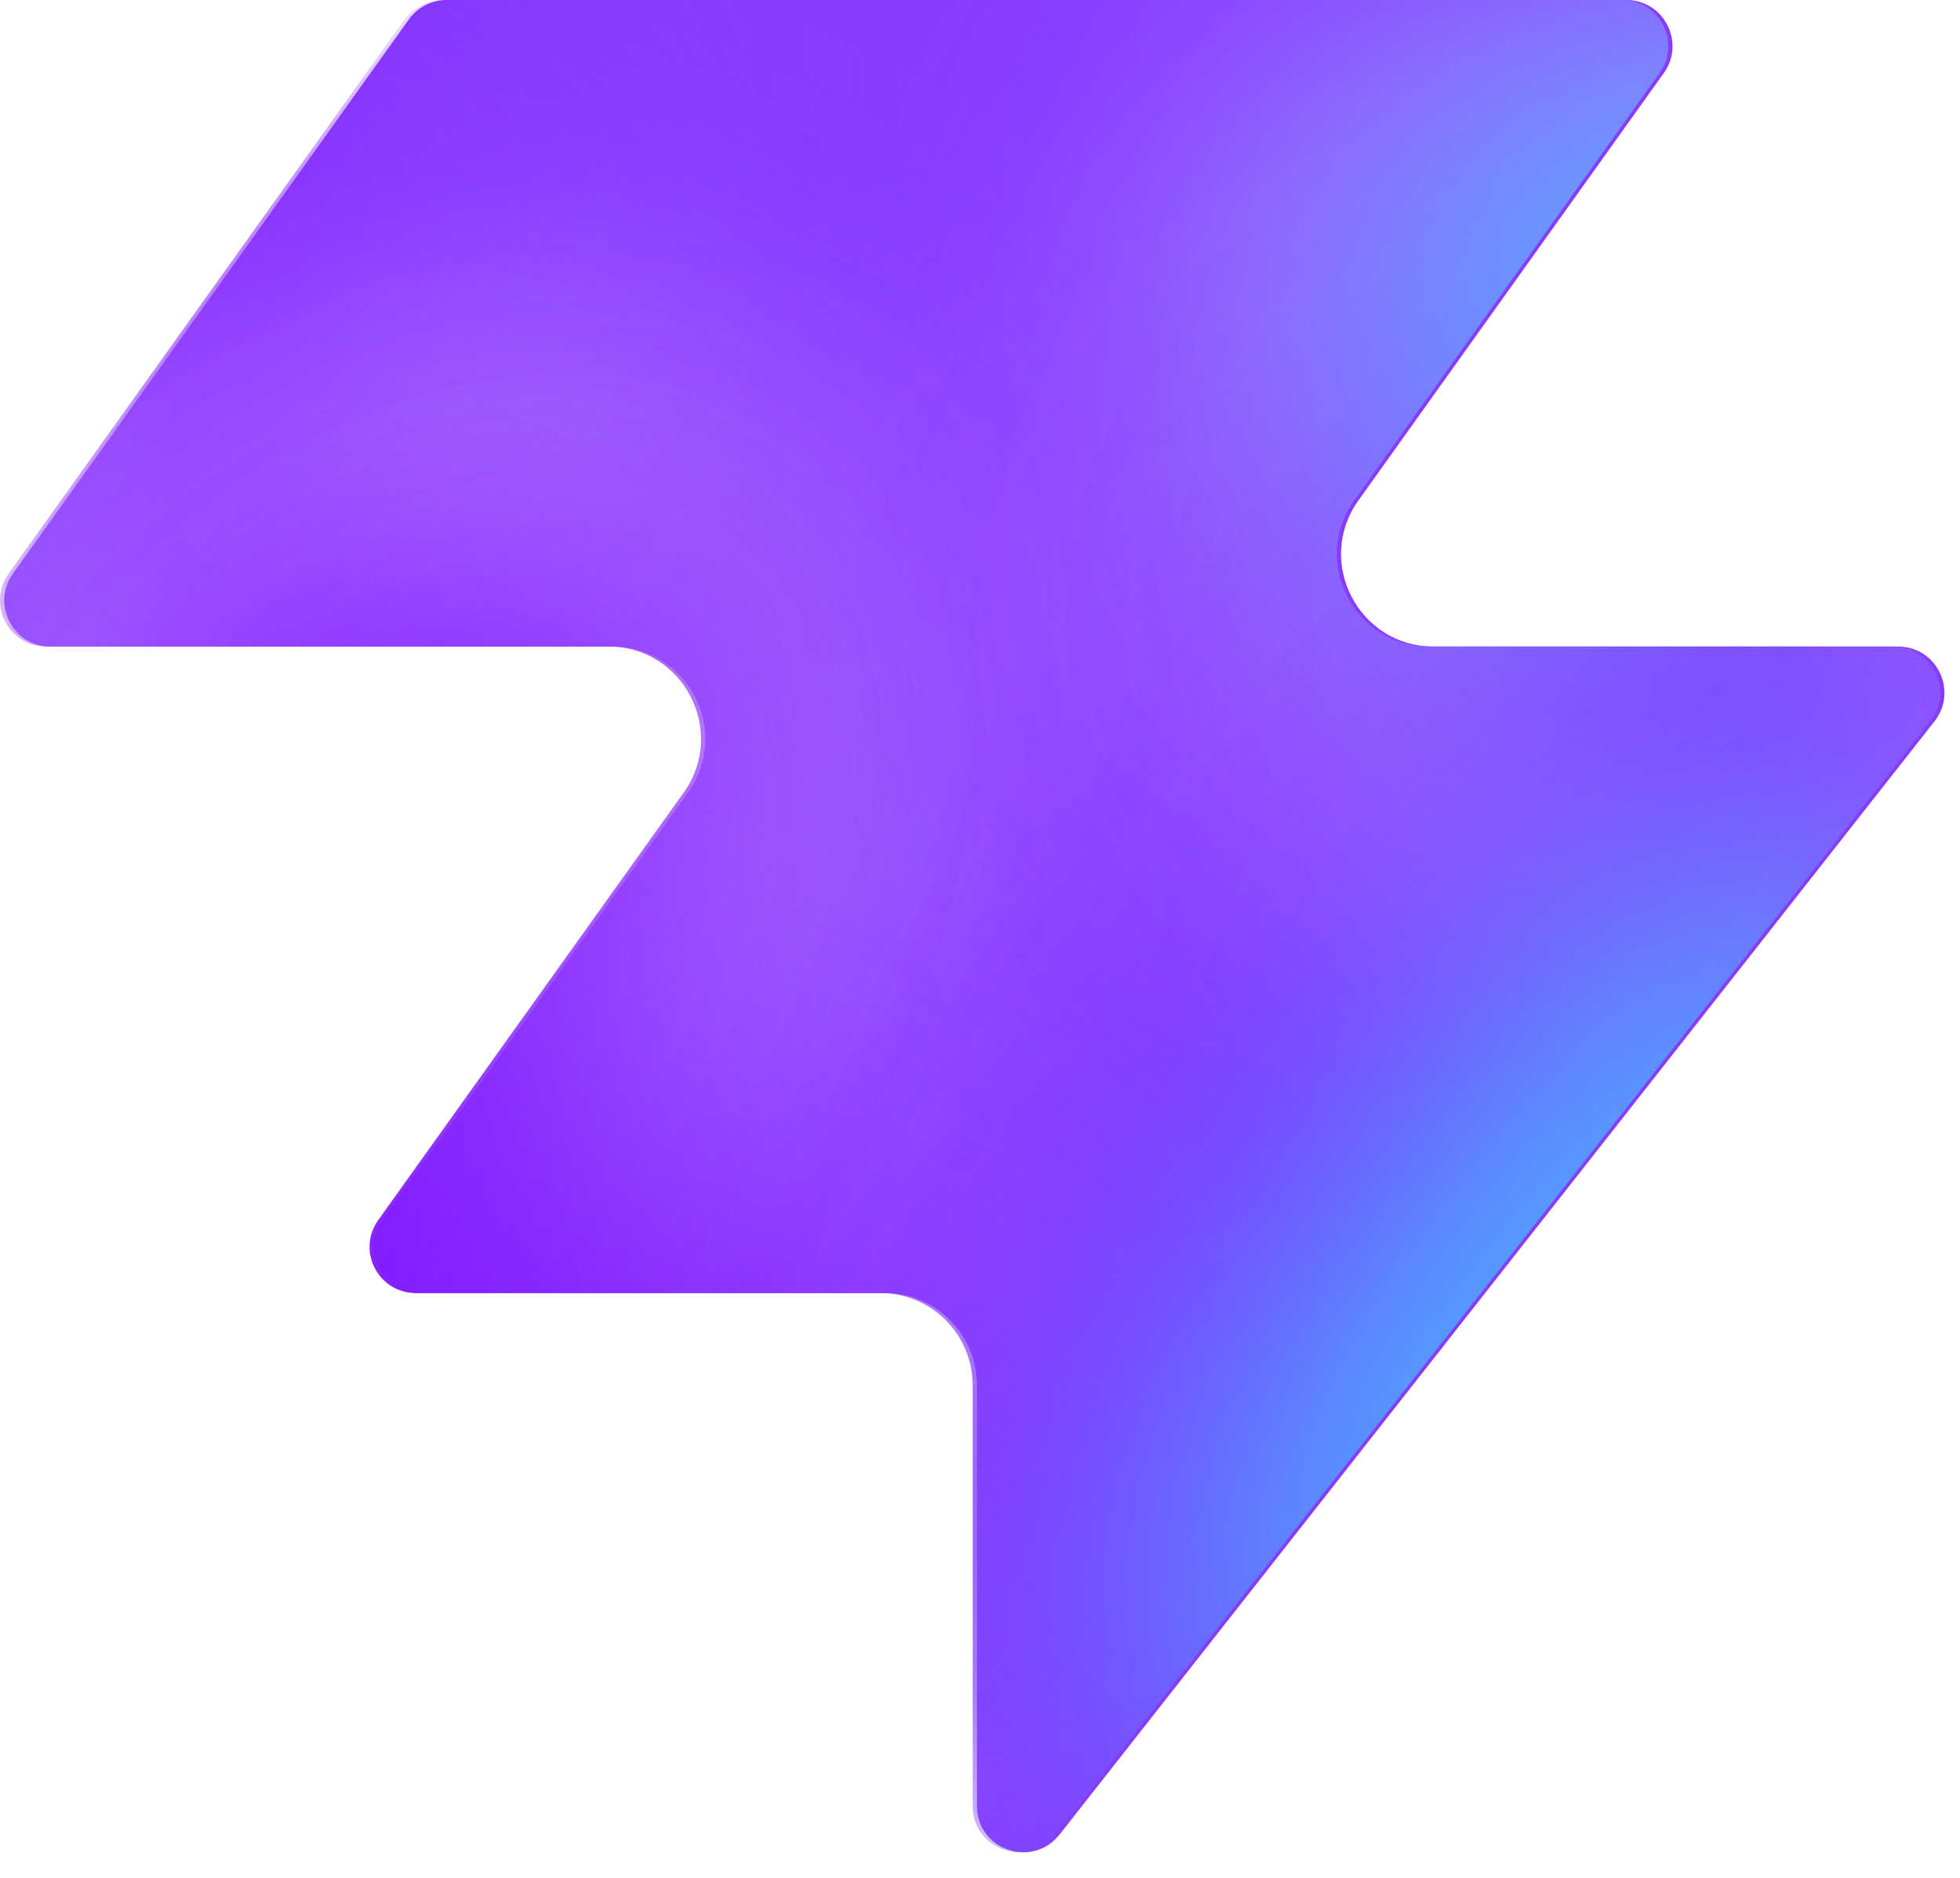
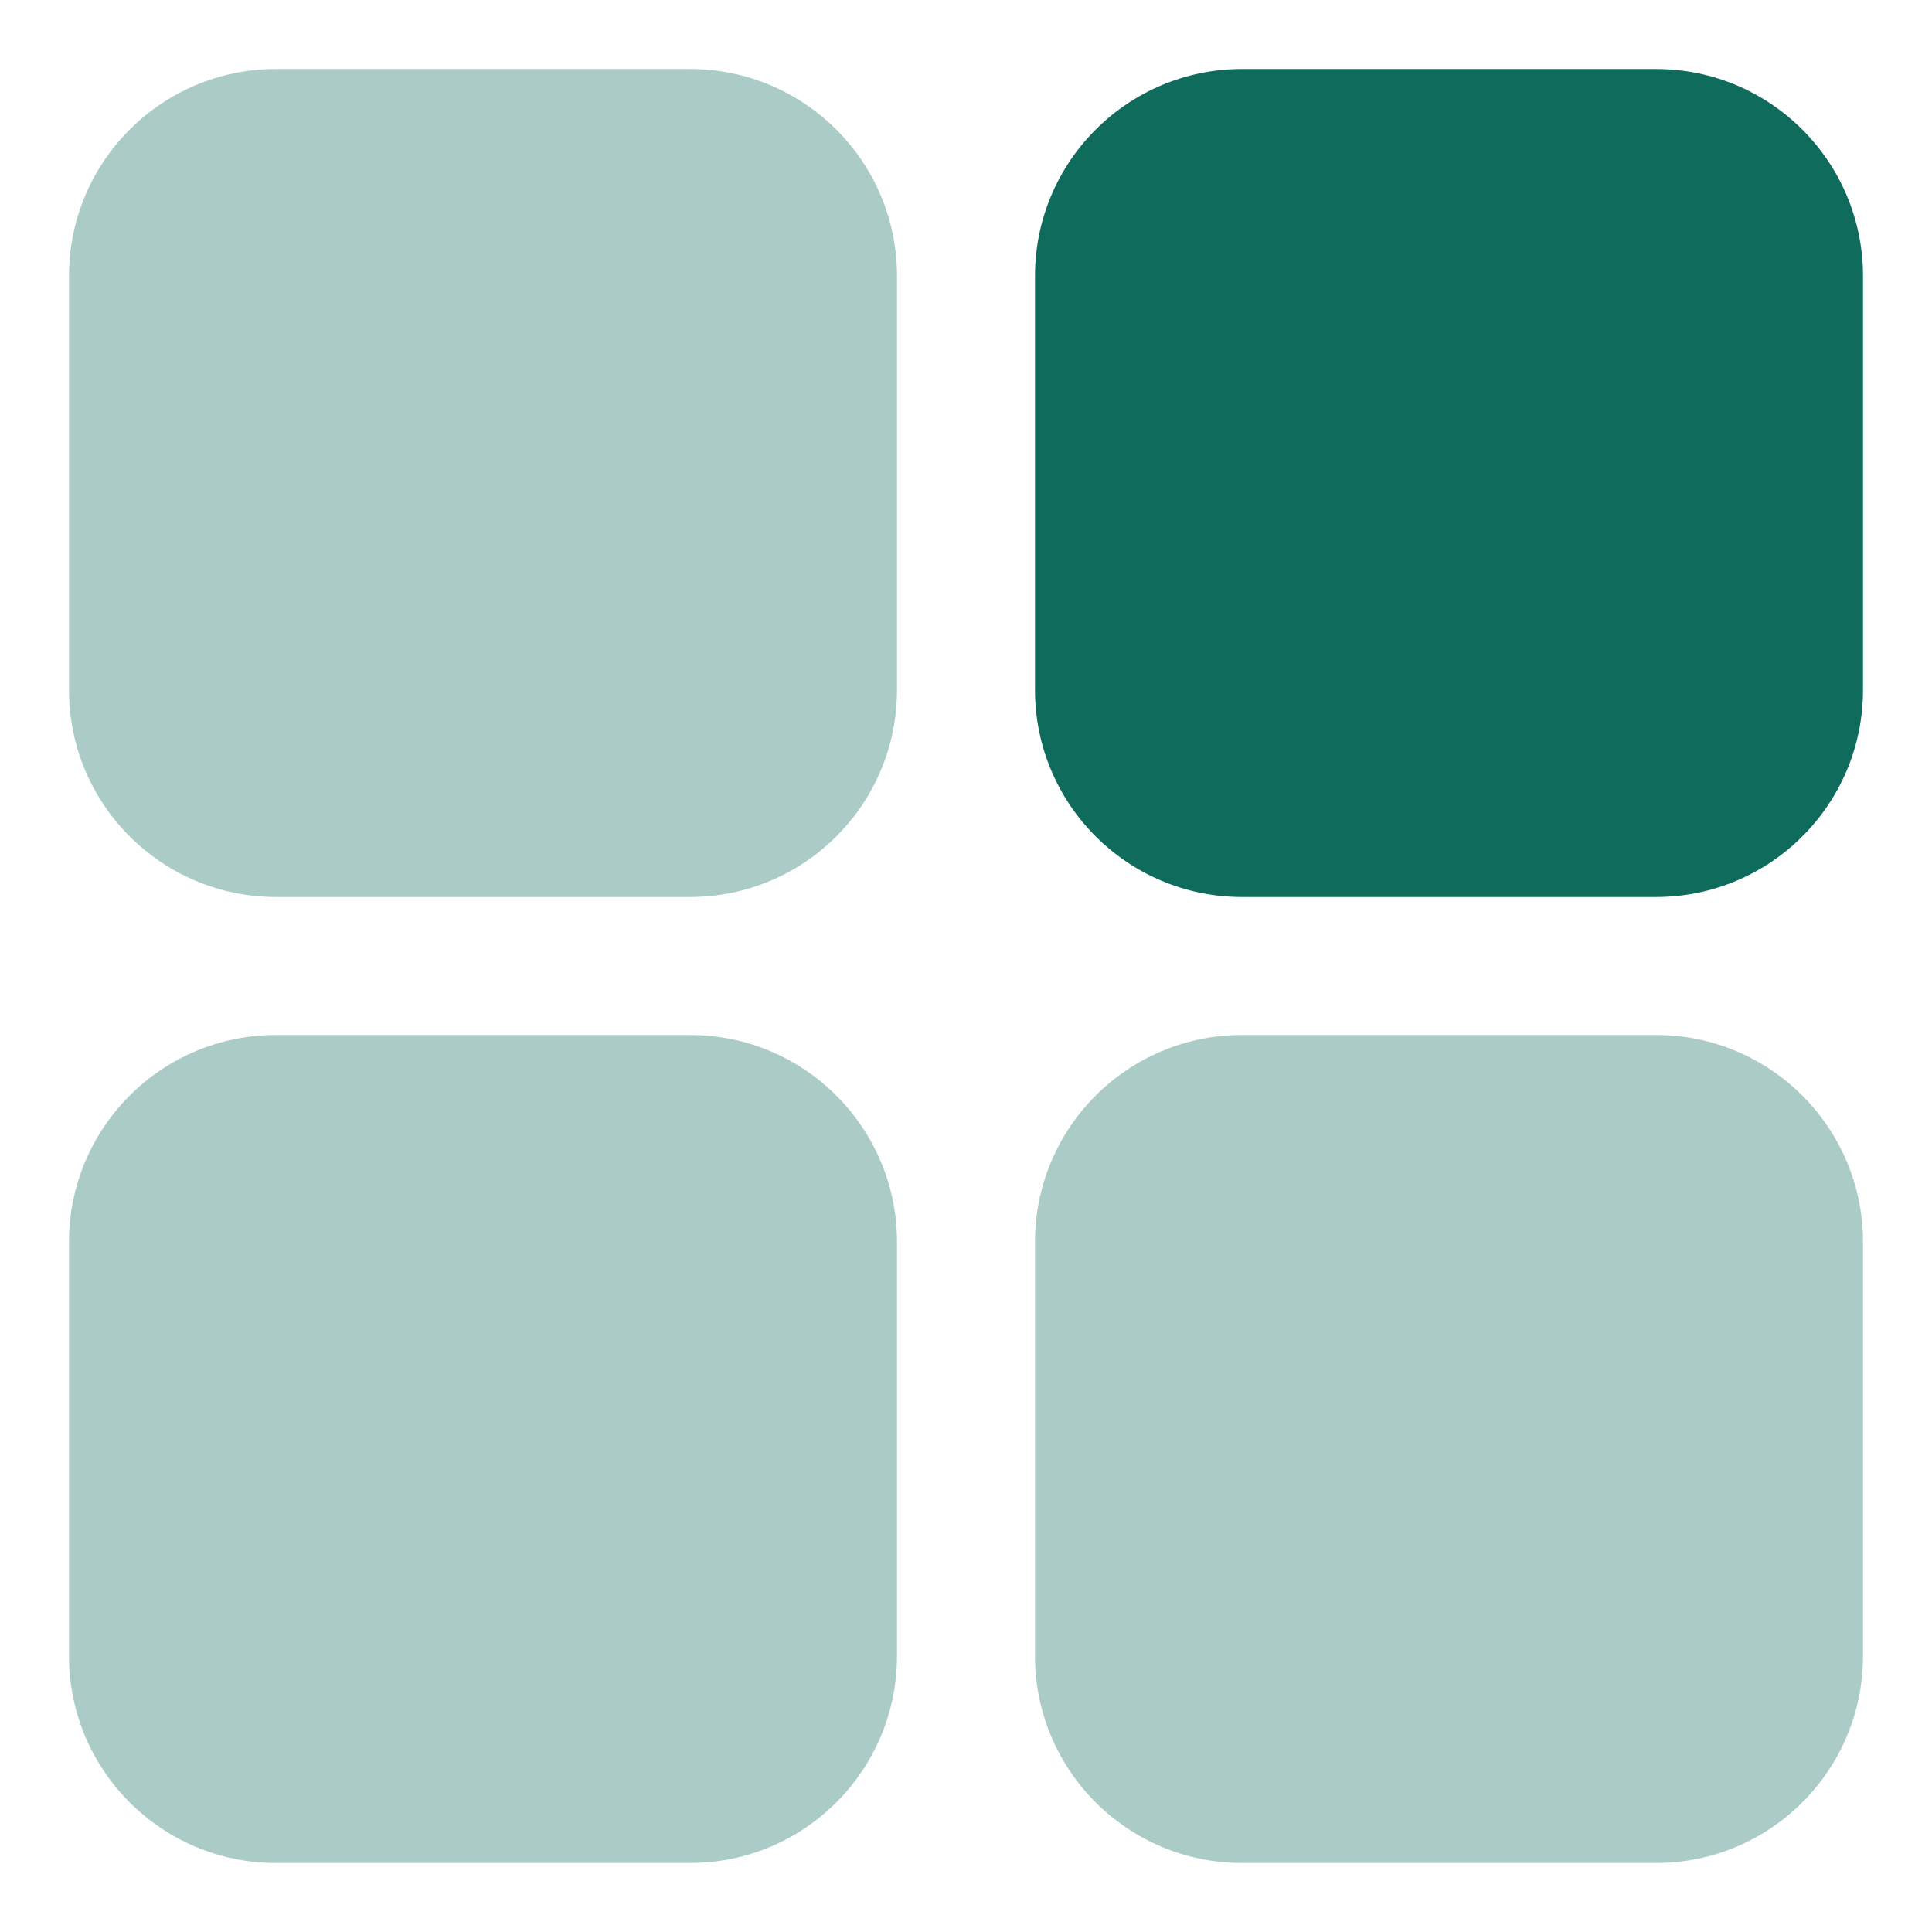
- <svg xmlns="http://www.w3.org/2000/svg" width="48" height="46" fill="none" viewBox="0 0 48 46">
-   <path fill="#863bff" d="M25.946 44.938c-.664.845-2.021.375-2.021-.698V33.937a2.26 2.26 0 0 0-2.262-2.262H10.287c-.92 0-1.456-1.04-.92-1.788l7.48-10.471c1.07-1.497 0-3.578-1.842-3.578H1.237c-.92 0-1.456-1.04-.92-1.788L10.013.474c.214-.297.556-.474.92-.474h28.894c.92 0 1.456 1.04.92 1.788l-7.48 10.471c-1.07 1.498 0 3.579 1.842 3.579h11.377c.943 0 1.473 1.088.89 1.83L25.947 44.94z" style="fill:#863bff;fill:color(display-p3 .525 .23 1);fill-opacity:1" />
-   <mask id="a" width="48" height="46" x="0" y="0" maskUnits="userSpaceOnUse" style="mask-type:alpha">
-     <path fill="#000" d="M25.842 44.938c-.664.844-2.021.375-2.021-.698V33.937a2.26 2.26 0 0 0-2.262-2.262H10.183c-.92 0-1.456-1.04-.92-1.788l7.48-10.471c1.07-1.498 0-3.579-1.842-3.579H1.133c-.92 0-1.456-1.04-.92-1.787L9.91.473c.214-.297.556-.474.92-.474h28.894c.92 0 1.456 1.04.92 1.788l-7.48 10.471c-1.07 1.498 0 3.578 1.842 3.578h11.377c.943 0 1.473 1.088.89 1.832L25.843 44.94z" style="fill:#000;fill-opacity:1" />
-   </mask>
-   <g mask="url(#a)">
-     <g filter="url(#b)">
-       <ellipse cx="5.508" cy="14.704" fill="#ede6ff" rx="5.508" ry="14.704" style="fill:#ede6ff;fill:color(display-p3 .927 .903 1);fill-opacity:1" transform="matrix(.00324 1 1 -.00324 -4.47 31.516)" />
-     </g>
-     <g filter="url(#c)">
-       <ellipse cx="10.399" cy="29.851" fill="#ede6ff" rx="10.399" ry="29.851" style="fill:#ede6ff;fill:color(display-p3 .927 .903 1);fill-opacity:1" transform="matrix(.00324 1 1 -.00324 -39.328 7.883)" />
-     </g>
-     <g filter="url(#d)">
-       <ellipse cx="5.508" cy="30.487" fill="#7e14ff" rx="5.508" ry="30.487" style="fill:#7e14ff;fill:color(display-p3 .492 .077 1);fill-opacity:1" transform="rotate(89.814 -25.913 -14.639)scale(1 -1)" />
-     </g>
-     <g filter="url(#e)">
-       <ellipse cx="5.508" cy="30.599" fill="#7e14ff" rx="5.508" ry="30.599" style="fill:#7e14ff;fill:color(display-p3 .492 .077 1);fill-opacity:1" transform="rotate(89.814 -32.644 -3.334)scale(1 -1)" />
-     </g>
-     <g filter="url(#f)">
-       <ellipse cx="5.508" cy="30.599" fill="#7e14ff" rx="5.508" ry="30.599" style="fill:#7e14ff;fill:color(display-p3 .492 .077 1);fill-opacity:1" transform="matrix(.00324 1 1 -.00324 -34.34 30.47)" />
-     </g>
-     <g filter="url(#g)">
-       <ellipse cx="14.072" cy="22.078" fill="#ede6ff" rx="14.072" ry="22.078" style="fill:#ede6ff;fill:color(display-p3 .927 .903 1);fill-opacity:1" transform="rotate(93.35 24.506 48.493)scale(-1 1)" />
-     </g>
-     <g filter="url(#h)">
-       <ellipse cx="3.47" cy="21.501" fill="#7e14ff" rx="3.47" ry="21.501" style="fill:#7e14ff;fill:color(display-p3 .492 .077 1);fill-opacity:1" transform="rotate(89.009 28.708 47.59)scale(-1 1)" />
-     </g>
-     <g filter="url(#i)">
-       <ellipse cx="3.47" cy="21.501" fill="#7e14ff" rx="3.47" ry="21.501" style="fill:#7e14ff;fill:color(display-p3 .492 .077 1);fill-opacity:1" transform="rotate(89.009 28.708 47.59)scale(-1 1)" />
-     </g>
-     <g filter="url(#j)">
-       <ellipse cx=".387" cy="8.972" fill="#7e14ff" rx="4.407" ry="29.108" style="fill:#7e14ff;fill:color(display-p3 .492 .077 1);fill-opacity:1" transform="rotate(39.51 .387 8.972)" />
-     </g>
-     <g filter="url(#k)">
-       <ellipse cx="47.523" cy="-6.092" fill="#7e14ff" rx="4.407" ry="29.108" style="fill:#7e14ff;fill:color(display-p3 .492 .077 1);fill-opacity:1" transform="rotate(37.892 47.523 -6.092)" />
-     </g>
-     <g filter="url(#l)">
-       <ellipse cx="41.412" cy="6.333" fill="#47bfff" rx="5.971" ry="9.665" style="fill:#47bfff;fill:color(display-p3 .28 .748 1);fill-opacity:1" transform="rotate(37.892 41.412 6.333)" />
-     </g>
-     <g filter="url(#m)">
-       <ellipse cx="-1.879" cy="38.332" fill="#7e14ff" rx="4.407" ry="29.108" style="fill:#7e14ff;fill:color(display-p3 .492 .077 1);fill-opacity:1" transform="rotate(37.892 -1.88 38.332)" />
-     </g>
-     <g filter="url(#n)">
-       <ellipse cx="-1.879" cy="38.332" fill="#7e14ff" rx="4.407" ry="29.108" style="fill:#7e14ff;fill:color(display-p3 .492 .077 1);fill-opacity:1" transform="rotate(37.892 -1.88 38.332)" />
-     </g>
-     <g filter="url(#o)">
-       <ellipse cx="35.651" cy="29.907" fill="#7e14ff" rx="4.407" ry="29.108" style="fill:#7e14ff;fill:color(display-p3 .492 .077 1);fill-opacity:1" transform="rotate(37.892 35.651 29.907)" />
-     </g>
-     <g filter="url(#p)">
-       <ellipse cx="38.418" cy="32.4" fill="#47bfff" rx="5.971" ry="15.297" style="fill:#47bfff;fill:color(display-p3 .28 .748 1);fill-opacity:1" transform="rotate(37.892 38.418 32.4)" />
-     </g>
-   </g>
-   <defs>
-     <filter id="b" width="60.045" height="41.654" x="-19.77" y="16.149" color-interpolation-filters="sRGB" filterUnits="userSpaceOnUse">
-       <feFlood flood-opacity="0" result="BackgroundImageFix" />
-       <feBlend in="SourceGraphic" in2="BackgroundImageFix" result="shape" />
-       <feGaussianBlur result="effect1_foregroundBlur_2002_17158" stdDeviation="7.659" />
-     </filter>
-     <filter id="c" width="90.34" height="51.437" x="-54.613" y="-7.533" color-interpolation-filters="sRGB" filterUnits="userSpaceOnUse">
-       <feFlood flood-opacity="0" result="BackgroundImageFix" />
-       <feBlend in="SourceGraphic" in2="BackgroundImageFix" result="shape" />
-       <feGaussianBlur result="effect1_foregroundBlur_2002_17158" stdDeviation="7.659" />
-     </filter>
-     <filter id="d" width="79.355" height="29.4" x="-49.64" y="2.03" color-interpolation-filters="sRGB" filterUnits="userSpaceOnUse">
-       <feFlood flood-opacity="0" result="BackgroundImageFix" />
-       <feBlend in="SourceGraphic" in2="BackgroundImageFix" result="shape" />
-       <feGaussianBlur result="effect1_foregroundBlur_2002_17158" stdDeviation="4.596" />
-     </filter>
-     <filter id="e" width="79.579" height="29.4" x="-45.045" y="20.029" color-interpolation-filters="sRGB" filterUnits="userSpaceOnUse">
-       <feFlood flood-opacity="0" result="BackgroundImageFix" />
-       <feBlend in="SourceGraphic" in2="BackgroundImageFix" result="shape" />
-       <feGaussianBlur result="effect1_foregroundBlur_2002_17158" stdDeviation="4.596" />
-     </filter>
-     <filter id="f" width="79.579" height="29.4" x="-43.513" y="21.178" color-interpolation-filters="sRGB" filterUnits="userSpaceOnUse">
-       <feFlood flood-opacity="0" result="BackgroundImageFix" />
-       <feBlend in="SourceGraphic" in2="BackgroundImageFix" result="shape" />
-       <feGaussianBlur result="effect1_foregroundBlur_2002_17158" stdDeviation="4.596" />
-     </filter>
-     <filter id="g" width="74.749" height="58.852" x="15.756" y="-17.901" color-interpolation-filters="sRGB" filterUnits="userSpaceOnUse">
-       <feFlood flood-opacity="0" result="BackgroundImageFix" />
-       <feBlend in="SourceGraphic" in2="BackgroundImageFix" result="shape" />
-       <feGaussianBlur result="effect1_foregroundBlur_2002_17158" stdDeviation="7.659" />
-     </filter>
-     <filter id="h" width="61.377" height="25.362" x="23.548" y="2.284" color-interpolation-filters="sRGB" filterUnits="userSpaceOnUse">
-       <feFlood flood-opacity="0" result="BackgroundImageFix" />
-       <feBlend in="SourceGraphic" in2="BackgroundImageFix" result="shape" />
-       <feGaussianBlur result="effect1_foregroundBlur_2002_17158" stdDeviation="4.596" />
-     </filter>
-     <filter id="i" width="61.377" height="25.362" x="23.548" y="2.284" color-interpolation-filters="sRGB" filterUnits="userSpaceOnUse">
-       <feFlood flood-opacity="0" result="BackgroundImageFix" />
-       <feBlend in="SourceGraphic" in2="BackgroundImageFix" result="shape" />
-       <feGaussianBlur result="effect1_foregroundBlur_2002_17158" stdDeviation="4.596" />
-     </filter>
-     <filter id="j" width="56.045" height="63.649" x="-27.636" y="-22.853" color-interpolation-filters="sRGB" filterUnits="userSpaceOnUse">
-       <feFlood flood-opacity="0" result="BackgroundImageFix" />
-       <feBlend in="SourceGraphic" in2="BackgroundImageFix" result="shape" />
-       <feGaussianBlur result="effect1_foregroundBlur_2002_17158" stdDeviation="4.596" />
-     </filter>
-     <filter id="k" width="54.814" height="64.646" x="20.116" y="-38.415" color-interpolation-filters="sRGB" filterUnits="userSpaceOnUse">
-       <feFlood flood-opacity="0" result="BackgroundImageFix" />
-       <feBlend in="SourceGraphic" in2="BackgroundImageFix" result="shape" />
-       <feGaussianBlur result="effect1_foregroundBlur_2002_17158" stdDeviation="4.596" />
-     </filter>
-     <filter id="l" width="33.541" height="35.313" x="24.641" y="-11.323" color-interpolation-filters="sRGB" filterUnits="userSpaceOnUse">
-       <feFlood flood-opacity="0" result="BackgroundImageFix" />
-       <feBlend in="SourceGraphic" in2="BackgroundImageFix" result="shape" />
-       <feGaussianBlur result="effect1_foregroundBlur_2002_17158" stdDeviation="4.596" />
-     </filter>
-     <filter id="m" width="54.814" height="64.646" x="-29.286" y="6.009" color-interpolation-filters="sRGB" filterUnits="userSpaceOnUse">
-       <feFlood flood-opacity="0" result="BackgroundImageFix" />
-       <feBlend in="SourceGraphic" in2="BackgroundImageFix" result="shape" />
-       <feGaussianBlur result="effect1_foregroundBlur_2002_17158" stdDeviation="4.596" />
-     </filter>
-     <filter id="n" width="54.814" height="64.646" x="-29.286" y="6.009" color-interpolation-filters="sRGB" filterUnits="userSpaceOnUse">
-       <feFlood flood-opacity="0" result="BackgroundImageFix" />
-       <feBlend in="SourceGraphic" in2="BackgroundImageFix" result="shape" />
-       <feGaussianBlur result="effect1_foregroundBlur_2002_17158" stdDeviation="4.596" />
-     </filter>
-     <filter id="o" width="54.814" height="64.646" x="8.244" y="-2.416" color-interpolation-filters="sRGB" filterUnits="userSpaceOnUse">
-       <feFlood flood-opacity="0" result="BackgroundImageFix" />
-       <feBlend in="SourceGraphic" in2="BackgroundImageFix" result="shape" />
-       <feGaussianBlur result="effect1_foregroundBlur_2002_17158" stdDeviation="4.596" />
-     </filter>
-     <filter id="p" width="39.409" height="43.623" x="18.713" y="10.588" color-interpolation-filters="sRGB" filterUnits="userSpaceOnUse">
-       <feFlood flood-opacity="0" result="BackgroundImageFix" />
-       <feBlend in="SourceGraphic" in2="BackgroundImageFix" result="shape" />
-       <feGaussianBlur result="effect1_foregroundBlur_2002_17158" stdDeviation="4.596" />
-     </filter>
-   </defs>
+ <svg xmlns="http://www.w3.org/2000/svg" viewBox="0 0 28 28">
+   <rect x="1" y="1" width="12" height="12" rx="3" fill="#0f6b5c" opacity="0.35" />
+   <rect x="15" y="1" width="12" height="12" rx="3" fill="#0f6b5c" />
+   <rect x="1" y="15" width="12" height="12" rx="3" fill="#0f6b5c" opacity="0.35" />
+   <rect x="15" y="15" width="12" height="12" rx="3" fill="#0f6b5c" opacity="0.35" />
</svg>
